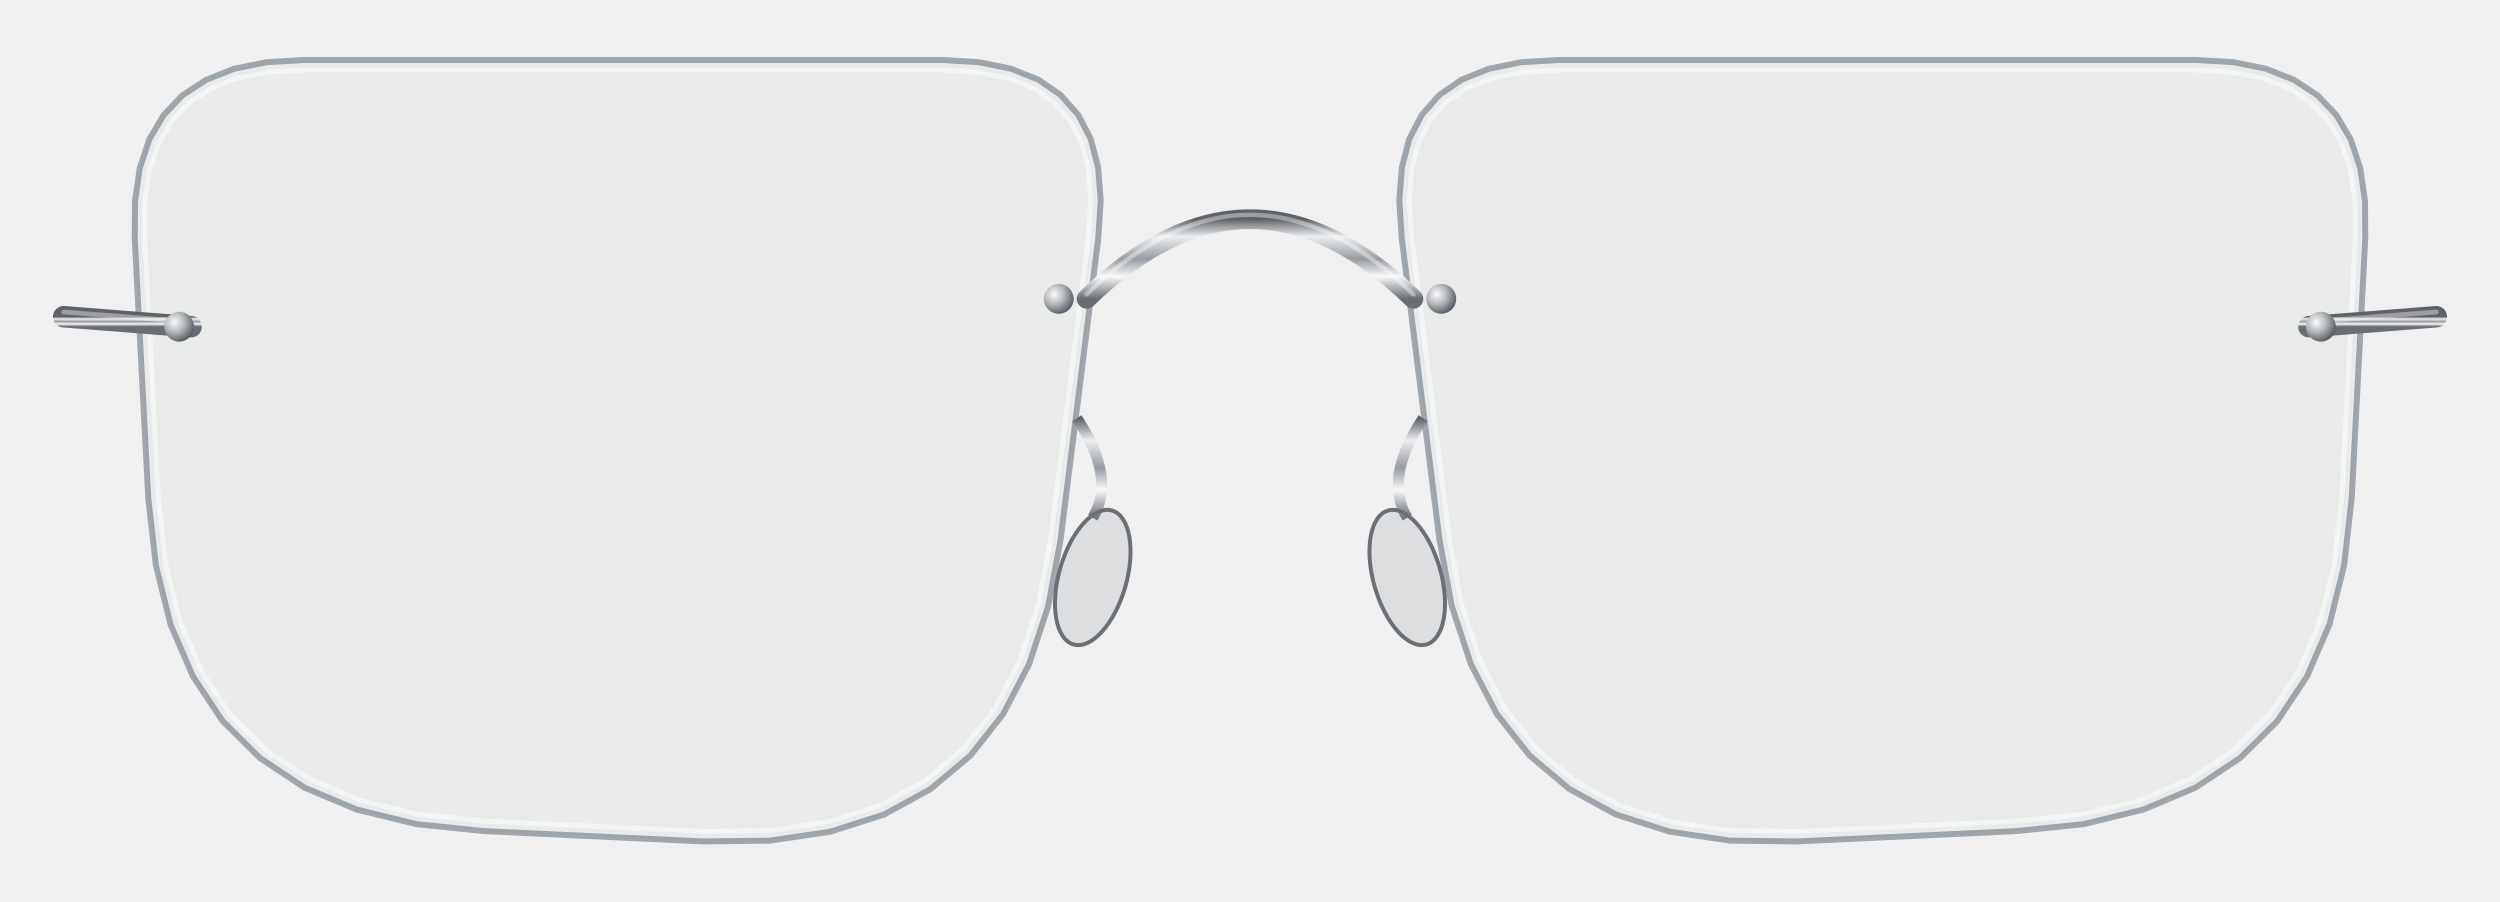
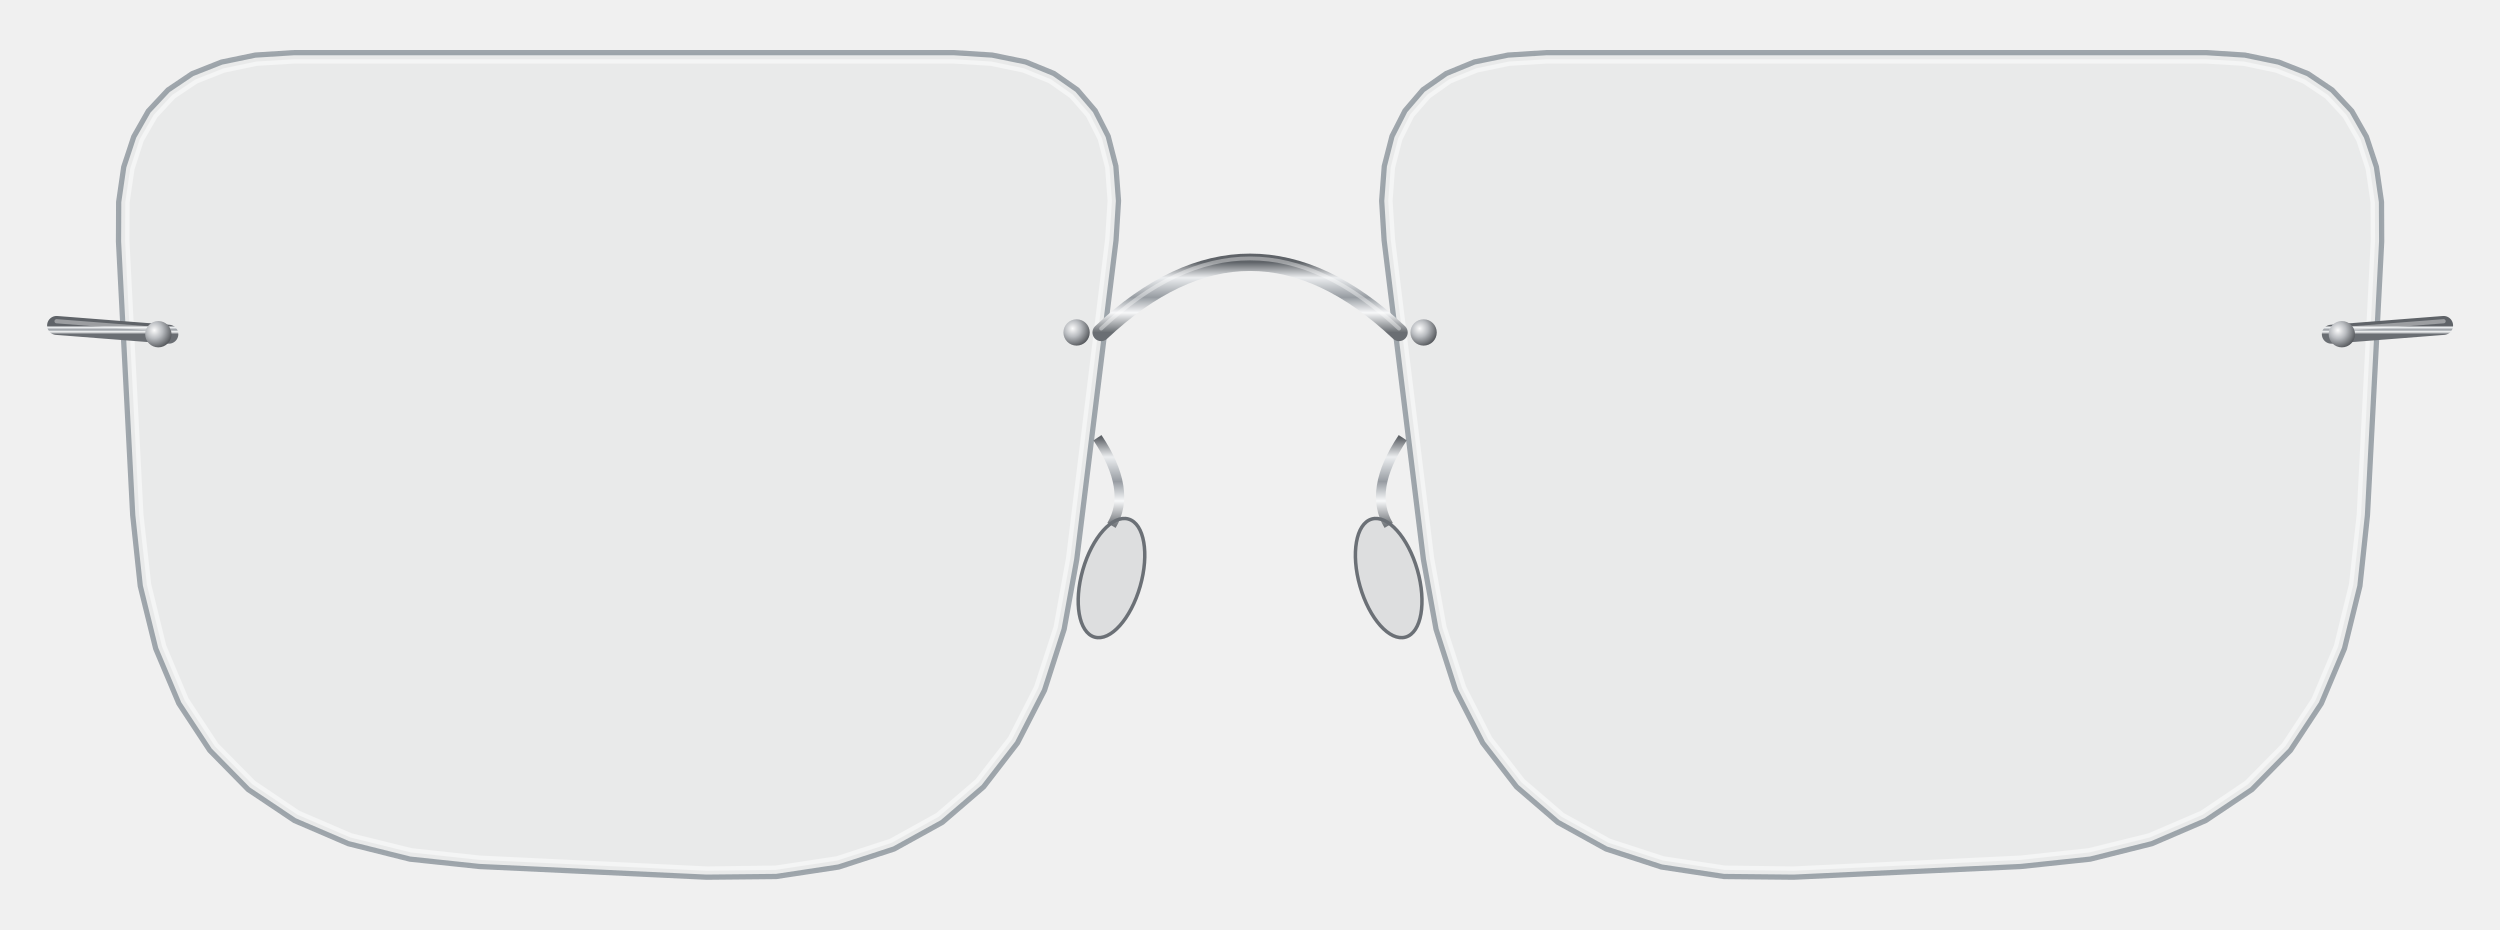
- <svg xmlns="http://www.w3.org/2000/svg" viewBox="-62.80 -23.00 125.60 45.26" width="502" height="181">
+ <svg xmlns="http://www.w3.org/2000/svg" viewBox="-71.23 -26.95 142.45 53.00" width="570" height="212">
  <defs>
    <linearGradient id="f85met" x1="0" y1="0" x2="0" y2="1">
      <stop offset="0" stop-color="#5f6368" />
      <stop offset=".22" stop-color="#eceef0" />
      <stop offset=".5" stop-color="#979ca2" />
      <stop offset=".72" stop-color="#f7f8f9" />
      <stop offset="1" stop-color="#6a6e73" />
    </linearGradient>
    <radialGradient id="f85riv" cx=".35" cy=".35" r=".7">
      <stop offset="0" stop-color="#fbfbfb" />
      <stop offset=".45" stop-color="#b9bcc0" />
      <stop offset="1" stop-color="#55585c" />
    </radialGradient>
-     <linearGradient id="f85hl" gradientUnits="userSpaceOnUse" x1="0" y1="-29.00" x2="0" y2="28.26">
+     <linearGradient id="f85hl" gradientUnits="userSpaceOnUse" x1="0" y1="-32.95" x2="0" y2="32.05">
      <stop offset="0" stop-color="#fff" stop-opacity=".34" />
      <stop offset=".16" stop-color="#fff" stop-opacity=".12" />
      <stop offset=".45" stop-color="#fff" stop-opacity="0" />
      <stop offset=".8" stop-color="#000" stop-opacity=".06" />
      <stop offset="1" stop-color="#000" stop-opacity=".22" />
    </linearGradient>
  </defs>
-   <path d="M15.51 -20.00L13.63 -19.89L12.01 -19.56L10.63 -19.01L9.51 -18.24L8.63 -17.24L8.00 -16.03L7.63 -14.60L7.50 -12.94L7.62 -11.07L9.52 4.12L10.14 7.45L11.10 10.36L12.40 12.86L14.05 14.95L16.05 16.63L18.39 17.91L21.08 18.77L24.11 19.22L27.49 19.26L38.52 18.74L41.89 18.39L44.88 17.66L47.50 16.56L49.74 15.07L51.61 13.22L53.10 10.98L54.23 8.37L54.97 5.38L55.35 2.02L56.03 -11.01L56.02 -12.90L55.78 -14.56L55.30 -16.01L54.58 -17.23L53.64 -18.22L52.45 -19.00L51.04 -19.56L49.39 -19.89L47.51 -20.00ZM-47.51 -20.00L-49.39 -19.89L-51.04 -19.56L-52.45 -19.00L-53.64 -18.22L-54.58 -17.23L-55.30 -16.01L-55.78 -14.56L-56.02 -12.90L-56.03 -11.01L-55.35 2.02L-54.97 5.38L-54.23 8.37L-53.10 10.98L-51.61 13.22L-49.74 15.07L-47.50 16.56L-44.88 17.66L-41.89 18.39L-38.52 18.74L-27.49 19.26L-24.11 19.22L-21.08 18.77L-18.39 17.91L-16.05 16.63L-14.05 14.95L-12.40 12.86L-11.10 10.36L-10.14 7.45L-9.52 4.12L-7.62 -11.07L-7.50 -12.94L-7.63 -14.60L-8.00 -16.03L-8.63 -17.24L-9.51 -18.24L-10.63 -19.01L-12.01 -19.56L-13.63 -19.89L-15.51 -20.00Z" fill="#5b6670" fill-opacity=".05" />
-   <path d="M15.51 -20.00L13.63 -19.89L12.01 -19.56L10.63 -19.01L9.51 -18.24L8.63 -17.24L8.00 -16.03L7.63 -14.60L7.50 -12.94L7.62 -11.07L9.52 4.12L10.14 7.45L11.10 10.36L12.40 12.86L14.05 14.95L16.05 16.63L18.39 17.91L21.08 18.77L24.11 19.22L27.49 19.26L38.52 18.74L41.89 18.39L44.88 17.66L47.50 16.56L49.74 15.07L51.61 13.22L53.10 10.98L54.23 8.37L54.97 5.38L55.35 2.02L56.03 -11.01L56.02 -12.90L55.78 -14.56L55.30 -16.01L54.58 -17.23L53.64 -18.22L52.45 -19.00L51.04 -19.56L49.39 -19.89L47.51 -20.00Z" fill="none" stroke="#7d868f" stroke-opacity=".7" stroke-width=".3" />
-   <path d="M15.51 -19.50L13.69 -19.39L12.15 -19.08L10.86 -18.57L9.84 -17.86L9.04 -16.96L8.47 -15.85L8.12 -14.52L8.00 -12.94L8.12 -11.13L10.02 4.06L10.62 7.32L11.56 10.17L12.82 12.59L14.41 14.61L16.33 16.22L18.58 17.45L21.19 18.28L24.15 18.72L27.47 18.76L38.49 18.24L41.80 17.90L44.72 17.19L47.26 16.11L49.42 14.69L51.22 12.90L52.66 10.74L53.75 8.21L54.48 5.30L54.85 1.99L55.53 -11.04L55.52 -12.86L55.29 -14.45L54.84 -15.80L54.18 -16.93L53.32 -17.84L52.23 -18.56L50.90 -19.08L49.33 -19.39L47.51 -19.50Z" fill="none" stroke="#fff" stroke-opacity=".5" stroke-width=".25" />
-   <path d="M53.20 -6.60L59.60 -7.10" fill="none" stroke="url(#f85met)" stroke-width="1.08" stroke-linecap="round" stroke-linejoin="round" />
-   <path d="M53.20 -6.60L59.60 -7.10" fill="none" stroke="#fff" stroke-opacity=".38" stroke-width="0.24" stroke-linecap="round" transform="translate(0 -0.24)" />
-   <circle cx="53.80" cy="-6.60" r="0.75" fill="url(#f85riv)" />
+   <path d="M16.90 -23.95L14.70 -23.81L12.79 -23.42L11.18 -22.76L9.85 -21.83L8.83 -20.64L8.09 -19.19L7.65 -17.48L7.50 -15.50L7.64 -13.25L9.88 4.94L10.60 8.92L11.72 12.40L13.26 15.40L15.19 17.90L17.54 19.92L20.29 21.44L23.45 22.47L27.01 23.01L30.98 23.05L43.94 22.44L47.89 22.02L51.40 21.14L54.47 19.82L57.11 18.05L59.30 15.82L61.06 13.15L62.38 10.02L63.26 6.45L63.69 2.42L64.50 -13.18L64.49 -15.44L64.20 -17.44L63.63 -19.16L62.80 -20.62L61.68 -21.82L60.30 -22.75L58.63 -23.41L56.70 -23.81L54.49 -23.95ZM-54.49 -23.95L-56.70 -23.81L-58.63 -23.41L-60.30 -22.75L-61.68 -21.82L-62.80 -20.62L-63.63 -19.16L-64.20 -17.44L-64.49 -15.44L-64.50 -13.18L-63.69 2.42L-63.26 6.45L-62.38 10.02L-61.06 13.15L-59.30 15.82L-57.11 18.05L-54.47 19.82L-51.40 21.14L-47.89 22.02L-43.94 22.44L-30.98 23.05L-27.01 23.01L-23.45 22.47L-20.29 21.44L-17.54 19.92L-15.19 17.90L-13.26 15.40L-11.72 12.40L-10.60 8.92L-9.88 4.94L-7.64 -13.25L-7.50 -15.50L-7.65 -17.48L-8.09 -19.19L-8.83 -20.64L-9.85 -21.83L-11.18 -22.76L-12.79 -23.42L-14.70 -23.81L-16.90 -23.95Z" fill="#5b6670" fill-opacity=".05" />
+   <path d="M16.90 -23.95L14.70 -23.81L12.79 -23.42L11.18 -22.76L9.85 -21.83L8.83 -20.64L8.09 -19.19L7.65 -17.48L7.50 -15.50L7.64 -13.25L9.88 4.94L10.60 8.92L11.72 12.40L13.26 15.40L15.19 17.90L17.54 19.92L20.29 21.44L23.45 22.47L27.01 23.01L30.98 23.05L43.94 22.44L47.89 22.02L51.40 21.14L54.47 19.82L57.11 18.05L59.30 15.82L61.06 13.15L62.38 10.02L63.26 6.45L63.69 2.42L64.50 -13.18L64.49 -15.44L64.20 -17.44L63.63 -19.16L62.80 -20.62L61.68 -21.82L60.30 -22.75L58.63 -23.41L56.70 -23.81L54.49 -23.95Z" fill="none" stroke="#7d868f" stroke-opacity=".7" stroke-width=".3" />
+   <path d="M16.91 -23.45L14.77 -23.32L12.94 -22.94L11.41 -22.32L10.19 -21.46L9.24 -20.37L8.56 -19.02L8.14 -17.40L8.00 -15.50L8.14 -13.31L10.37 4.87L11.08 8.80L12.19 12.21L13.68 15.13L15.56 17.56L17.82 19.50L20.49 20.98L23.56 21.98L27.05 22.51L30.96 22.56L43.91 21.94L47.80 21.52L51.24 20.67L54.24 19.38L56.79 17.66L58.91 15.51L60.62 12.91L61.90 9.87L62.76 6.36L63.20 2.39L64.00 -13.21L63.99 -15.41L63.71 -17.32L63.18 -18.96L62.39 -20.33L61.36 -21.44L60.06 -22.31L58.49 -22.93L56.63 -23.32L54.48 -23.45Z" fill="none" stroke="#fff" stroke-opacity=".5" stroke-width=".25" />
+   <path d="M61.63 -7.90L68.03 -8.40" fill="none" stroke="url(#f85met)" stroke-width="1.08" stroke-linecap="round" stroke-linejoin="round" />
+   <path d="M61.63 -7.90L68.03 -8.40" fill="none" stroke="#fff" stroke-opacity=".38" stroke-width="0.24" stroke-linecap="round" transform="translate(0 -0.24)" />
+   <circle cx="62.23" cy="-7.90" r="0.75" fill="url(#f85riv)" />
  <path d="M8.70 -2.00Q6.70 1.00 7.90 3.00" fill="none" stroke="url(#f85met)" stroke-width="0.55" />
  <ellipse cx="7.90" cy="6.00" rx="1.70" ry="3.50" transform="rotate(-16 7.90 6.00)" fill="#9aa0a6" fill-opacity=".22" stroke="#6b7076" stroke-width=".2" />
-   <path d="M-47.51 -20.00L-49.39 -19.89L-51.04 -19.56L-52.45 -19.00L-53.64 -18.22L-54.58 -17.23L-55.30 -16.01L-55.78 -14.56L-56.02 -12.90L-56.03 -11.01L-55.35 2.02L-54.97 5.38L-54.23 8.37L-53.10 10.98L-51.61 13.22L-49.74 15.07L-47.50 16.56L-44.88 17.66L-41.89 18.39L-38.52 18.74L-27.49 19.26L-24.11 19.22L-21.08 18.77L-18.39 17.91L-16.05 16.63L-14.05 14.95L-12.40 12.86L-11.10 10.36L-10.14 7.45L-9.52 4.12L-7.62 -11.07L-7.50 -12.94L-7.63 -14.60L-8.00 -16.03L-8.63 -17.24L-9.51 -18.24L-10.63 -19.01L-12.01 -19.56L-13.63 -19.89L-15.51 -20.00Z" fill="none" stroke="#7d868f" stroke-opacity=".7" stroke-width=".3" />
-   <path d="M-47.51 -19.50L-49.33 -19.39L-50.90 -19.08L-52.23 -18.56L-53.32 -17.84L-54.18 -16.93L-54.84 -15.80L-55.29 -14.45L-55.52 -12.86L-55.53 -11.04L-54.85 1.99L-54.48 5.30L-53.75 8.21L-52.66 10.74L-51.22 12.90L-49.42 14.69L-47.26 16.11L-44.72 17.19L-41.80 17.90L-38.49 18.24L-27.47 18.76L-24.15 18.72L-21.19 18.28L-18.58 17.45L-16.33 16.22L-14.41 14.61L-12.82 12.59L-11.56 10.17L-10.62 7.32L-10.02 4.06L-8.12 -11.13L-8.00 -12.94L-8.12 -14.52L-8.47 -15.85L-9.04 -16.96L-9.84 -17.86L-10.86 -18.57L-12.15 -19.08L-13.69 -19.39L-15.51 -19.50Z" fill="none" stroke="#fff" stroke-opacity=".5" stroke-width=".25" />
-   <path d="M-53.20 -6.60L-59.60 -7.10" fill="none" stroke="url(#f85met)" stroke-width="1.08" stroke-linecap="round" stroke-linejoin="round" />
-   <path d="M-53.20 -6.60L-59.60 -7.10" fill="none" stroke="#fff" stroke-opacity=".38" stroke-width="0.24" stroke-linecap="round" transform="translate(0 -0.24)" />
-   <circle cx="-53.80" cy="-6.60" r="0.75" fill="url(#f85riv)" />
+   <path d="M-54.49 -23.95L-56.70 -23.81L-58.63 -23.41L-60.30 -22.75L-61.68 -21.82L-62.80 -20.62L-63.63 -19.16L-64.20 -17.44L-64.49 -15.44L-64.50 -13.18L-63.69 2.42L-63.26 6.45L-62.38 10.02L-61.06 13.15L-59.30 15.82L-57.11 18.05L-54.47 19.82L-51.40 21.14L-47.89 22.02L-43.94 22.44L-30.98 23.05L-27.01 23.01L-23.45 22.47L-20.29 21.44L-17.54 19.92L-15.19 17.90L-13.26 15.40L-11.72 12.40L-10.60 8.92L-9.88 4.94L-7.64 -13.25L-7.50 -15.50L-7.65 -17.48L-8.09 -19.19L-8.83 -20.64L-9.85 -21.83L-11.18 -22.76L-12.79 -23.42L-14.70 -23.81L-16.90 -23.95Z" fill="none" stroke="#7d868f" stroke-opacity=".7" stroke-width=".3" />
+   <path d="M-54.48 -23.45L-56.63 -23.32L-58.49 -22.93L-60.06 -22.31L-61.36 -21.44L-62.39 -20.33L-63.18 -18.96L-63.71 -17.32L-63.99 -15.41L-64.00 -13.21L-63.20 2.39L-62.76 6.36L-61.90 9.87L-60.62 12.91L-58.91 15.51L-56.79 17.66L-54.24 19.38L-51.24 20.67L-47.80 21.52L-43.91 21.94L-30.96 22.56L-27.05 22.51L-23.56 21.98L-20.49 20.98L-17.82 19.50L-15.56 17.56L-13.68 15.13L-12.19 12.21L-11.08 8.80L-10.37 4.87L-8.14 -13.31L-8.00 -15.50L-8.14 -17.40L-8.56 -19.02L-9.24 -20.37L-10.19 -21.46L-11.41 -22.32L-12.94 -22.94L-14.77 -23.32L-16.91 -23.45Z" fill="none" stroke="#fff" stroke-opacity=".5" stroke-width=".25" />
+   <path d="M-61.63 -7.90L-68.03 -8.40" fill="none" stroke="url(#f85met)" stroke-width="1.08" stroke-linecap="round" stroke-linejoin="round" />
+   <path d="M-61.63 -7.90L-68.03 -8.40" fill="none" stroke="#fff" stroke-opacity=".38" stroke-width="0.24" stroke-linecap="round" transform="translate(0 -0.24)" />
+   <circle cx="-62.23" cy="-7.90" r="0.75" fill="url(#f85riv)" />
  <path d="M-8.70 -2.00Q-6.70 1.00 -7.90 3.00" fill="none" stroke="url(#f85met)" stroke-width="0.55" />
  <ellipse cx="-7.90" cy="6.00" rx="1.70" ry="3.50" transform="rotate(16 -7.90 6.00)" fill="#9aa0a6" fill-opacity=".22" stroke="#6b7076" stroke-width=".2" />
-   <path d="M-8.21 -8.00Q0 -16.00 8.21 -8.00" fill="none" stroke="url(#f85met)" stroke-width="0.99" stroke-linecap="round" stroke-linejoin="round" />
-   <path d="M-8.21 -8.00Q0 -16.00 8.21 -8.00" fill="none" stroke="#fff" stroke-opacity=".38" stroke-width="0.22" stroke-linecap="round" transform="translate(0 -0.22)" />
-   <circle cx="9.61" cy="-8.00" r="0.75" fill="url(#f85riv)" />
-   <circle cx="-9.61" cy="-8.00" r="0.75" fill="url(#f85riv)" />
+   <path d="M-8.49 -8.00Q0 -16.00 8.49 -8.00" fill="none" stroke="url(#f85met)" stroke-width="0.99" stroke-linecap="round" stroke-linejoin="round" />
+   <path d="M-8.49 -8.00Q0 -16.00 8.49 -8.00" fill="none" stroke="#fff" stroke-opacity=".38" stroke-width="0.22" stroke-linecap="round" transform="translate(0 -0.22)" />
+   <circle cx="9.89" cy="-8.00" r="0.75" fill="url(#f85riv)" />
+   <circle cx="-9.89" cy="-8.00" r="0.75" fill="url(#f85riv)" />
</svg>
